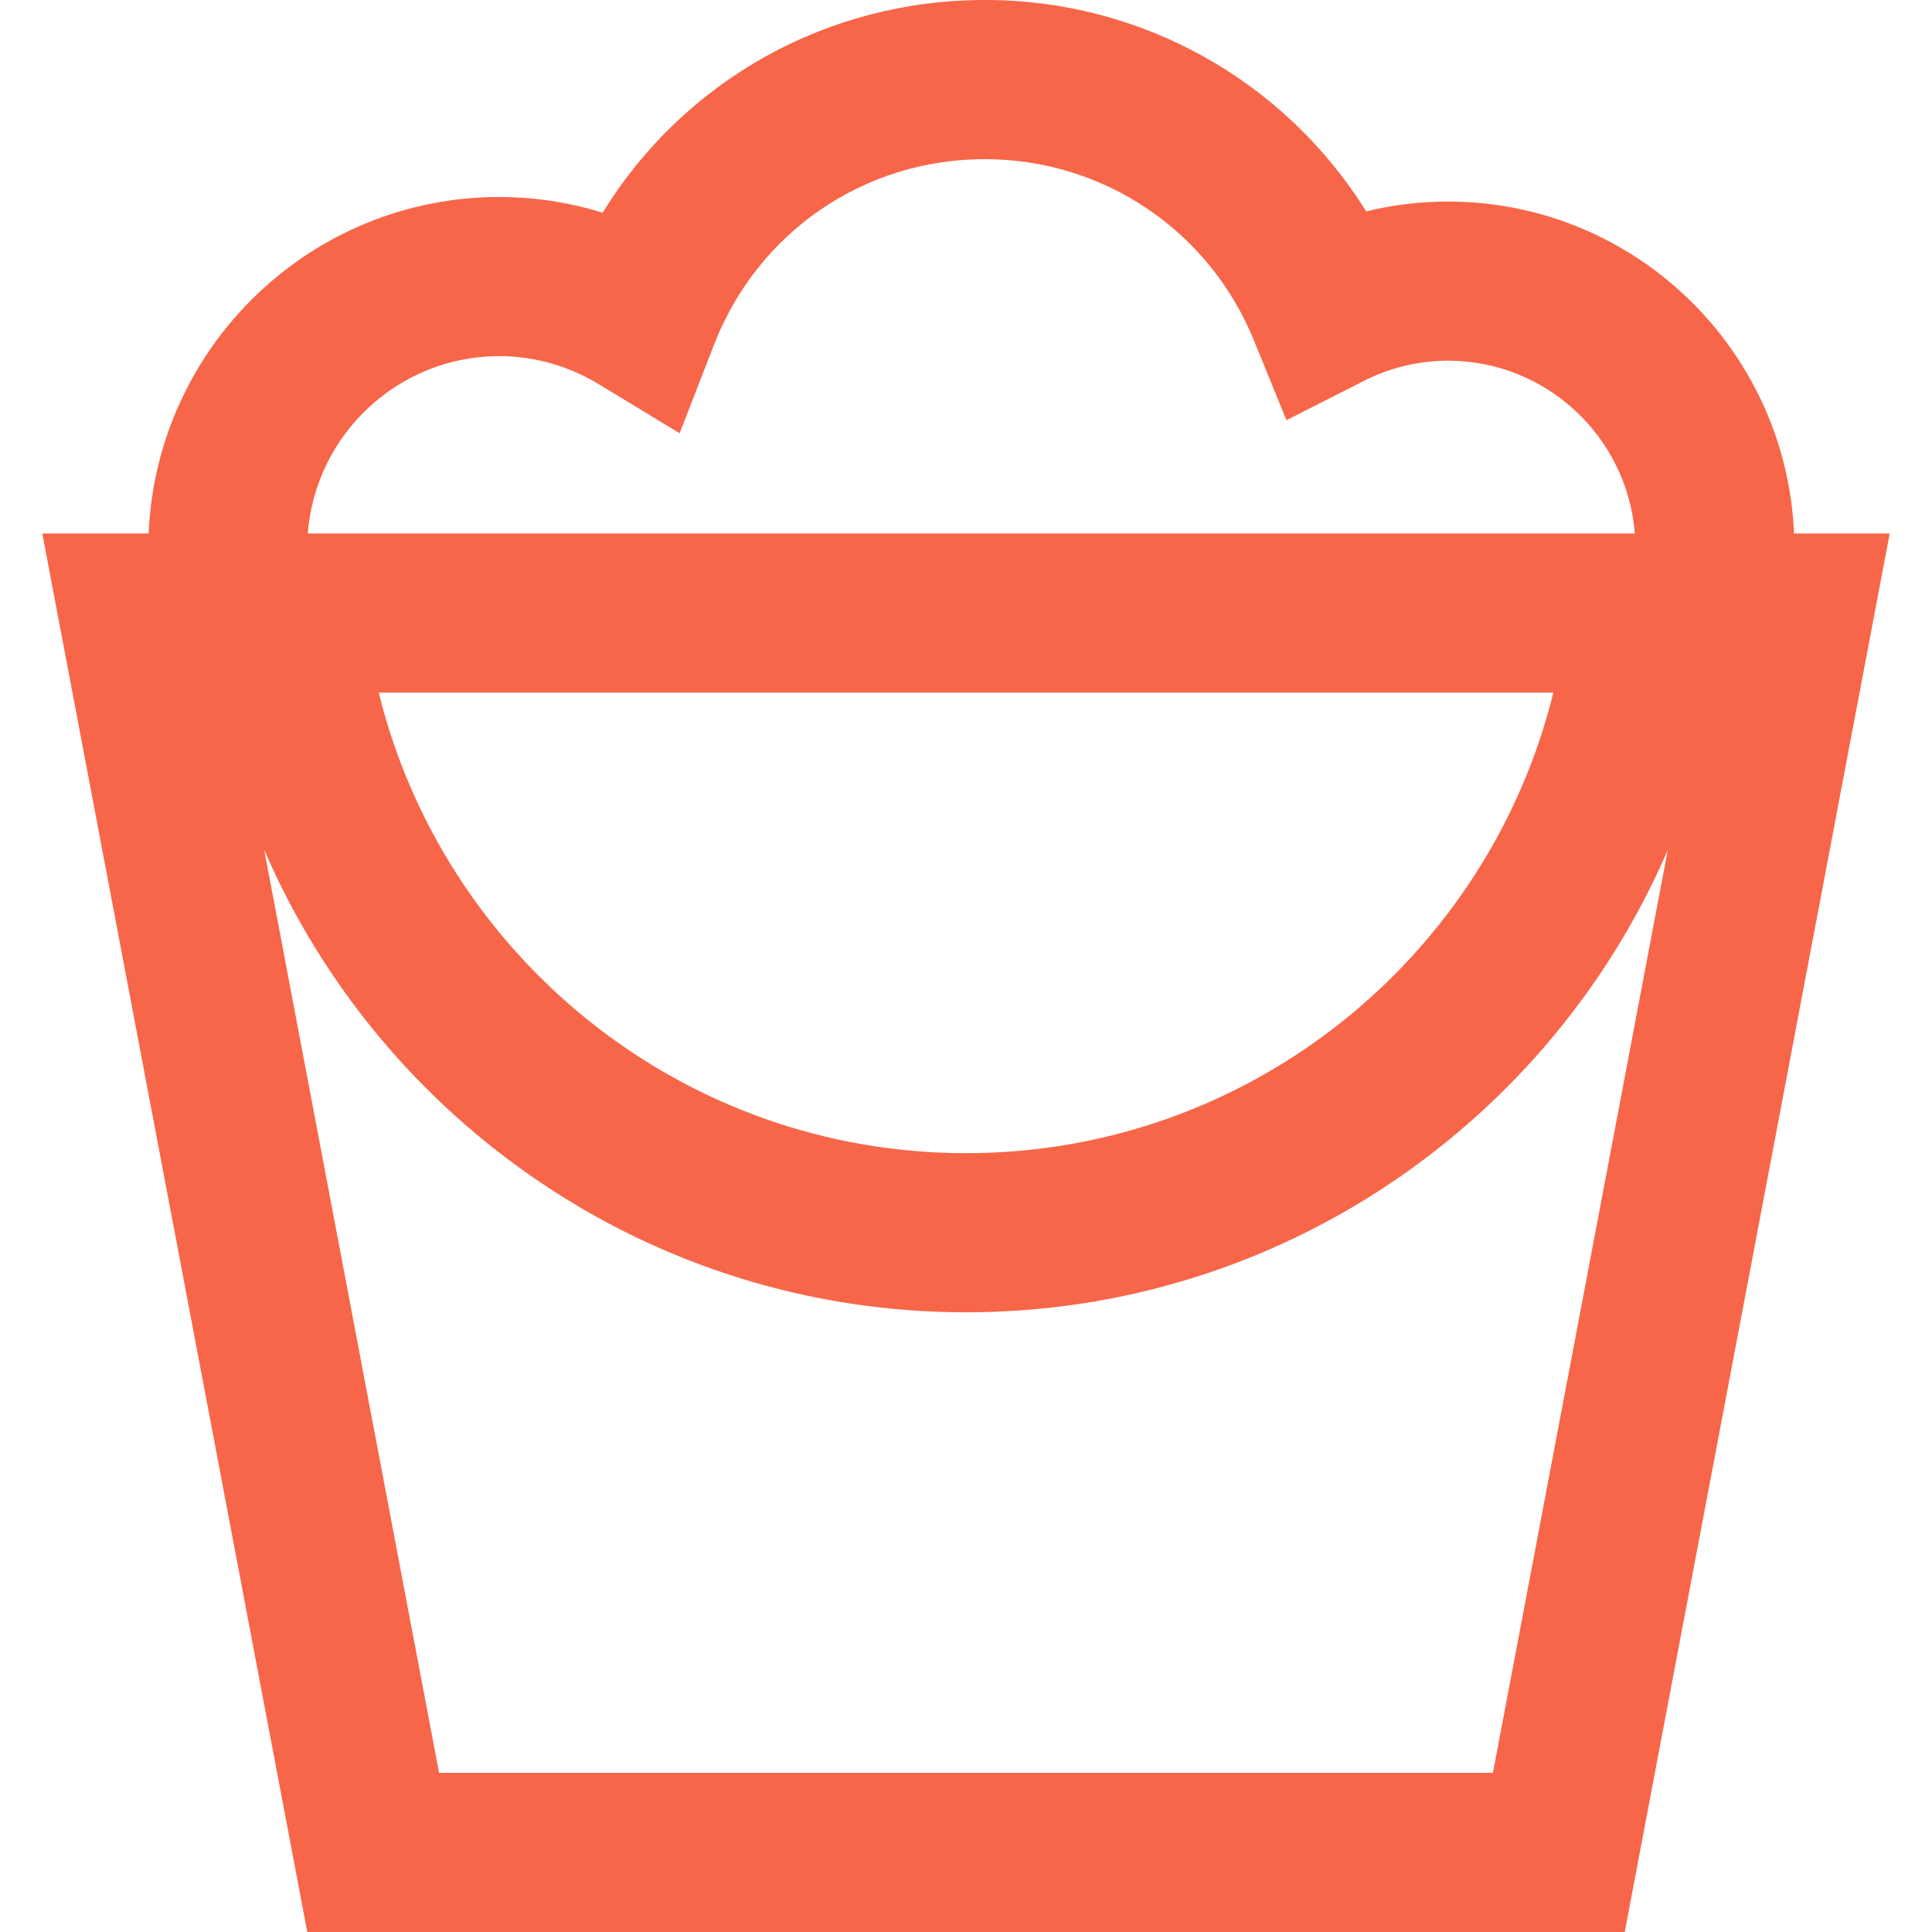
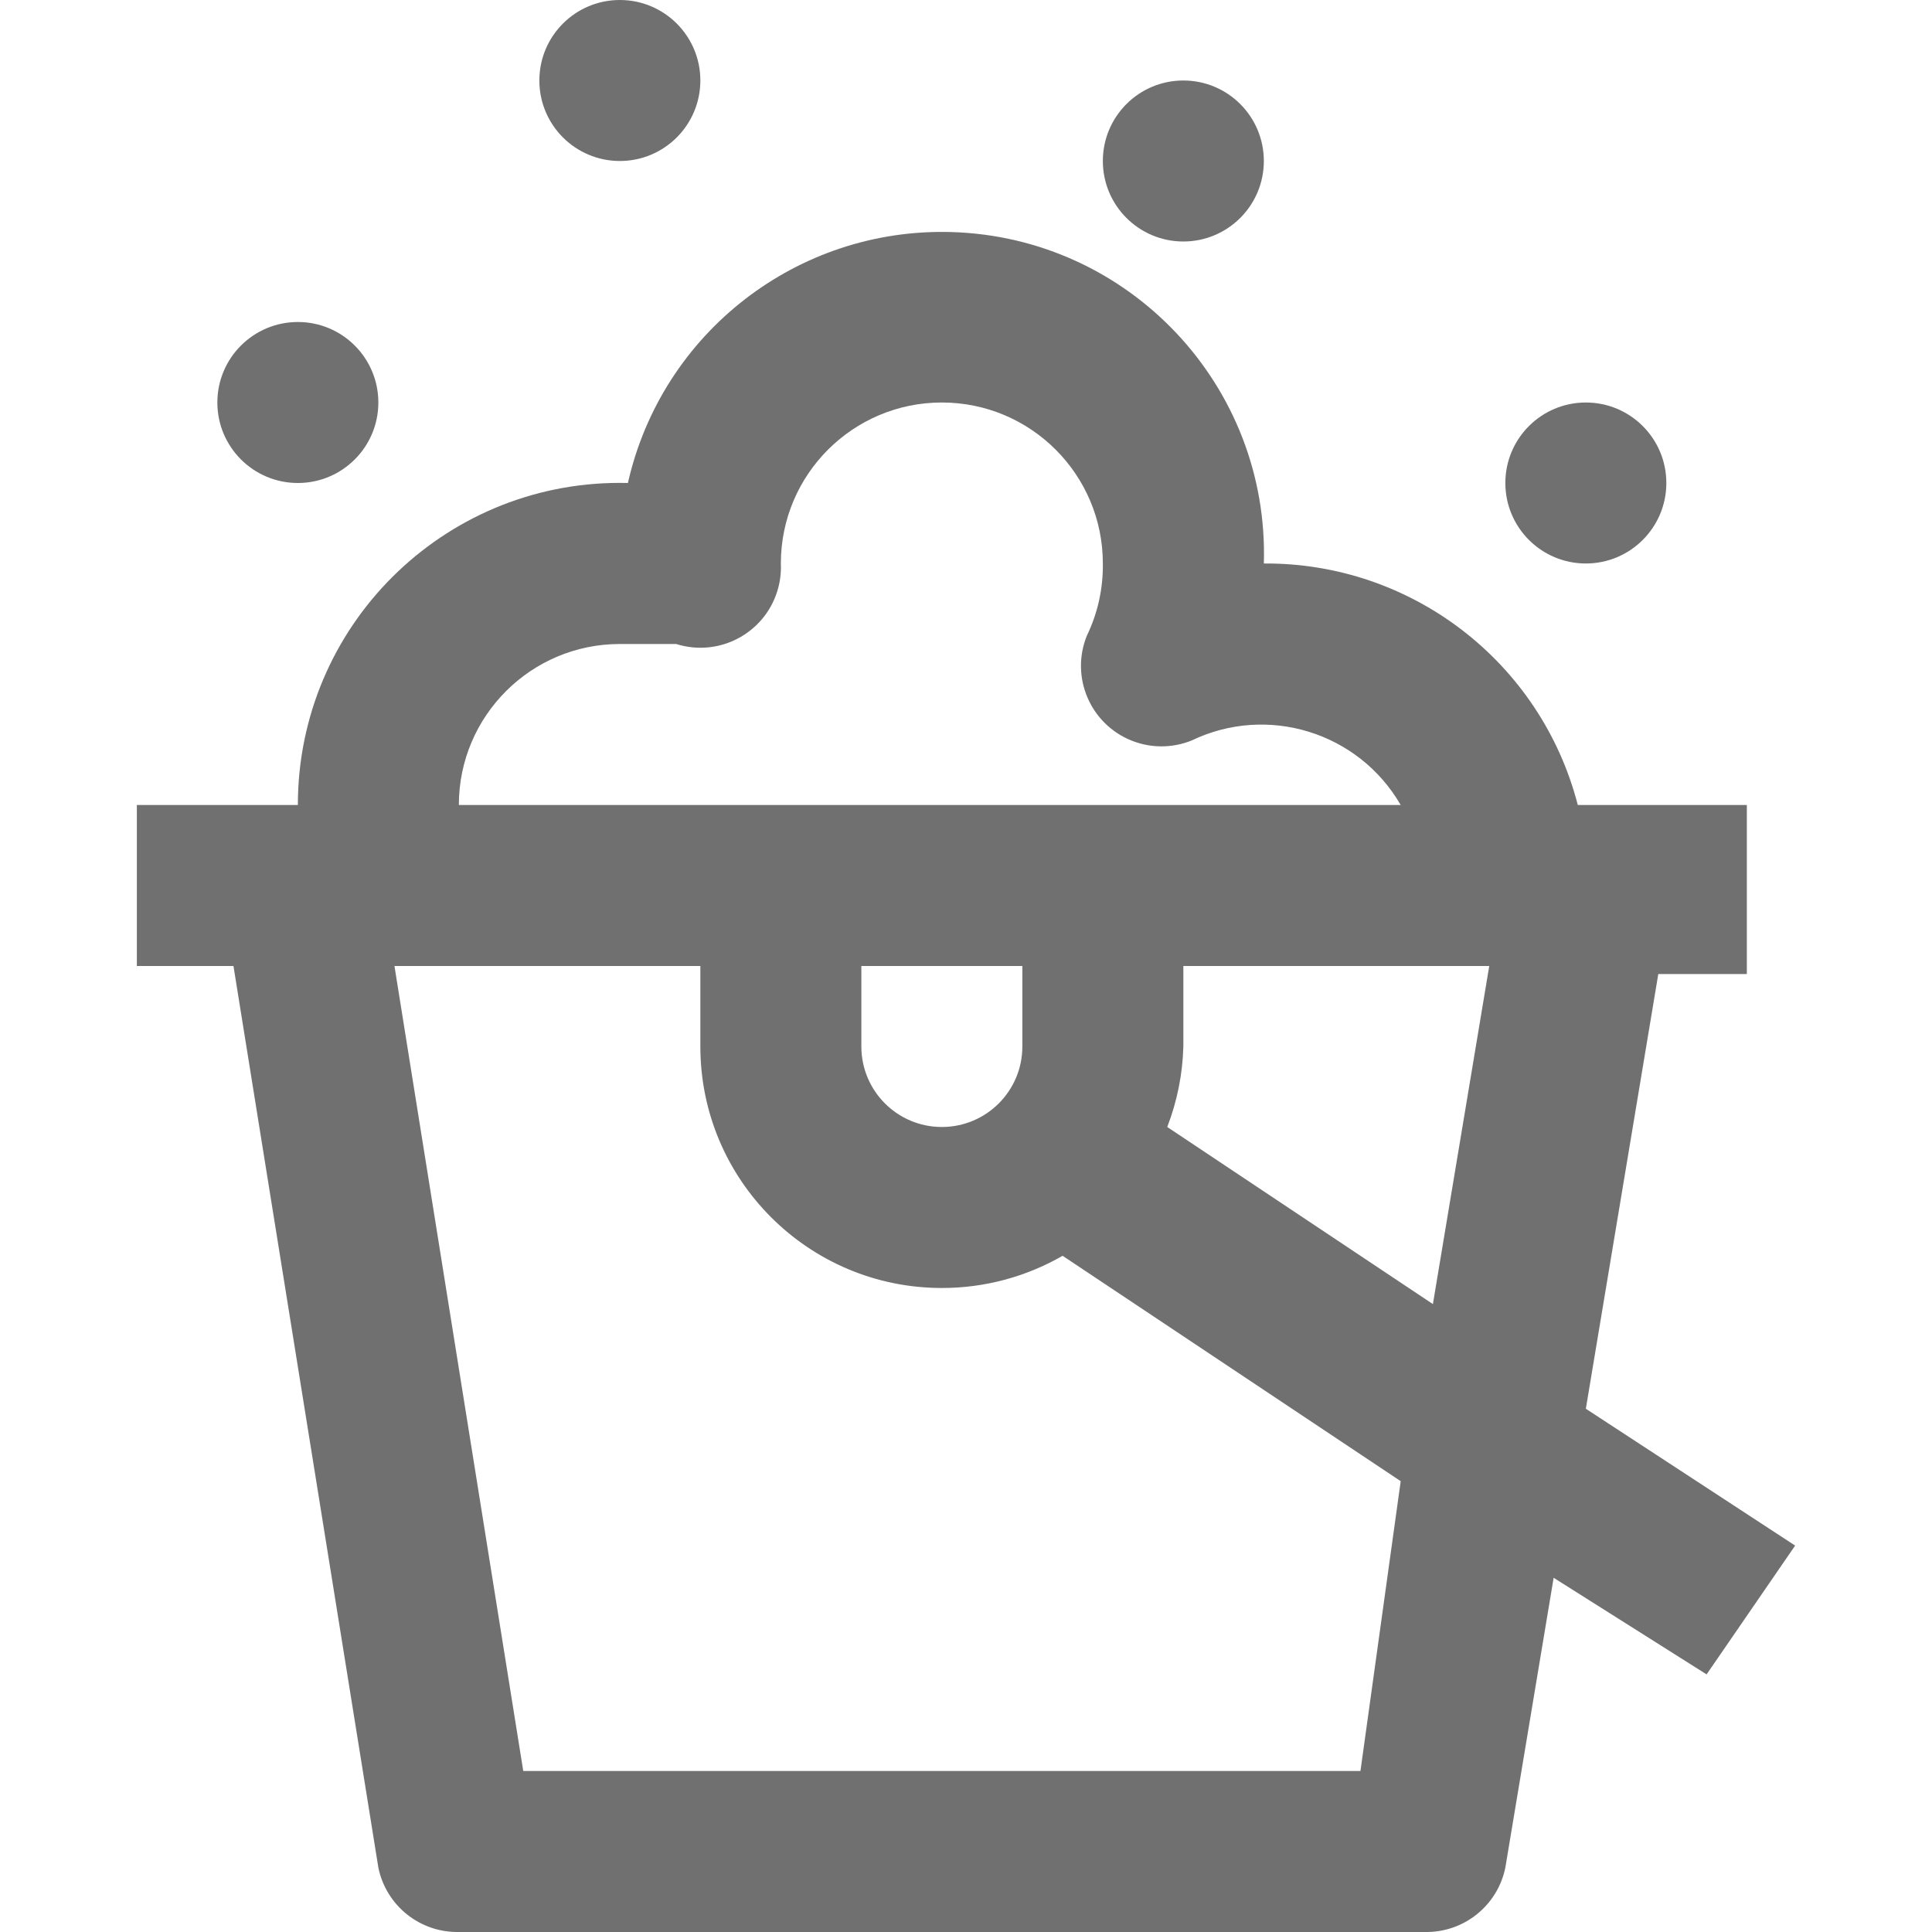
- <svg xmlns="http://www.w3.org/2000/svg" fill="#f76649" viewBox="0 0 72.847 72.847">
-   <path d="M54.601 7.6a12.91 12.91 0 0 0-3.089.371A16.89 16.89 0 0 0 37.129 0c-5.981 0-11.357 3.065-14.407 8.02a13.13 13.13 0 0 0-3.896-.592c-7.117 0-12.924 5.643-13.222 12.688H1.595l9.991 52.731h49.675l9.991-52.731h-3.607C67.349 13.166 61.619 7.6 54.601 7.6zm-35.774 5.828c1.311 0 2.604.364 3.742 1.054l3.057 1.853 1.294-3.332c1.652-4.254 5.66-7.002 10.209-7.002 4.473 0 8.455 2.68 10.148 6.827l1.23 3.015 2.902-1.473a6.99 6.99 0 0 1 3.188-.77c3.711 0 6.759 2.875 7.045 6.516H11.605c.288-3.735 3.413-6.688 7.222-6.688zm39.742 12.688c-2.448 9.956-11.446 17.365-22.145 17.365s-19.696-7.409-22.143-17.365h44.288zm-2.278 40.731H16.556L9.96 32.038c4.417 10.249 14.615 17.443 26.464 17.443 11.848 0 22.044-7.19 26.462-17.437l-6.595 34.803z" />
+ <svg xmlns="http://www.w3.org/2000/svg" fill="#707070" viewBox="0 0 512.004 512.004">
+   <circle cx="420.269" cy="128" r="21.333" />
+   <circle cx="78.936" cy="106.667" r="21.333" />
+   <circle cx="164.269" cy="21.333" r="21.333" />
+   <circle cx="313.602" cy="42.667" r="21.333" />
+   <path d="M420.269 373.333l19.2-115.2h23.467v-44.8h-44.8c-9.781-37.885-44.074-64.264-83.2-64 1.402-47.107-35.65-86.432-82.757-87.834-40.821-1.215-76.781 26.664-85.776 66.5-47.114-1.178-86.262 36.06-87.44 83.173-.018.72-.027 1.44-.027 2.16H36.269V256h25.6l38.4 238.933c2.058 10.093 11.034 17.274 21.333 17.067h256c10.299.208 19.275-6.973 21.333-17.067l12.8-76.8 40.533 25.6 23.467-34.133-55.466-36.267zm-256-202.666h14.933c11.235 3.547 23.219-2.685 26.766-13.92a21.348 21.348 0 0 0 .967-7.413c0-23.564 19.103-42.667 42.667-42.667s42.667 19.102 42.667 42.667a42.672 42.672 0 0 1-4.267 19.2c-4.378 10.938.94 23.355 11.878 27.733a21.332 21.332 0 0 0 15.855 0c20.107-9.697 44.289-2.256 55.467 17.067h-249.6c0-23.565 19.103-42.667 42.667-42.667zM270.936 256v21.333c0 11.782-9.551 21.333-21.333 21.333-11.782 0-21.333-9.551-21.333-21.333V256h42.666zm89.6 213.333H138.669L104.536 256h81.067v21.333c0 35.346 28.654 64 64 64a63.991 63.991 0 0 0 32-8.533l89.6 59.733-10.667 76.8zm19.2-123.733l-70.4-46.933a64.024 64.024 0 0 0 4.267-21.333V256h81.067l-14.934 89.6z" />
</svg>
